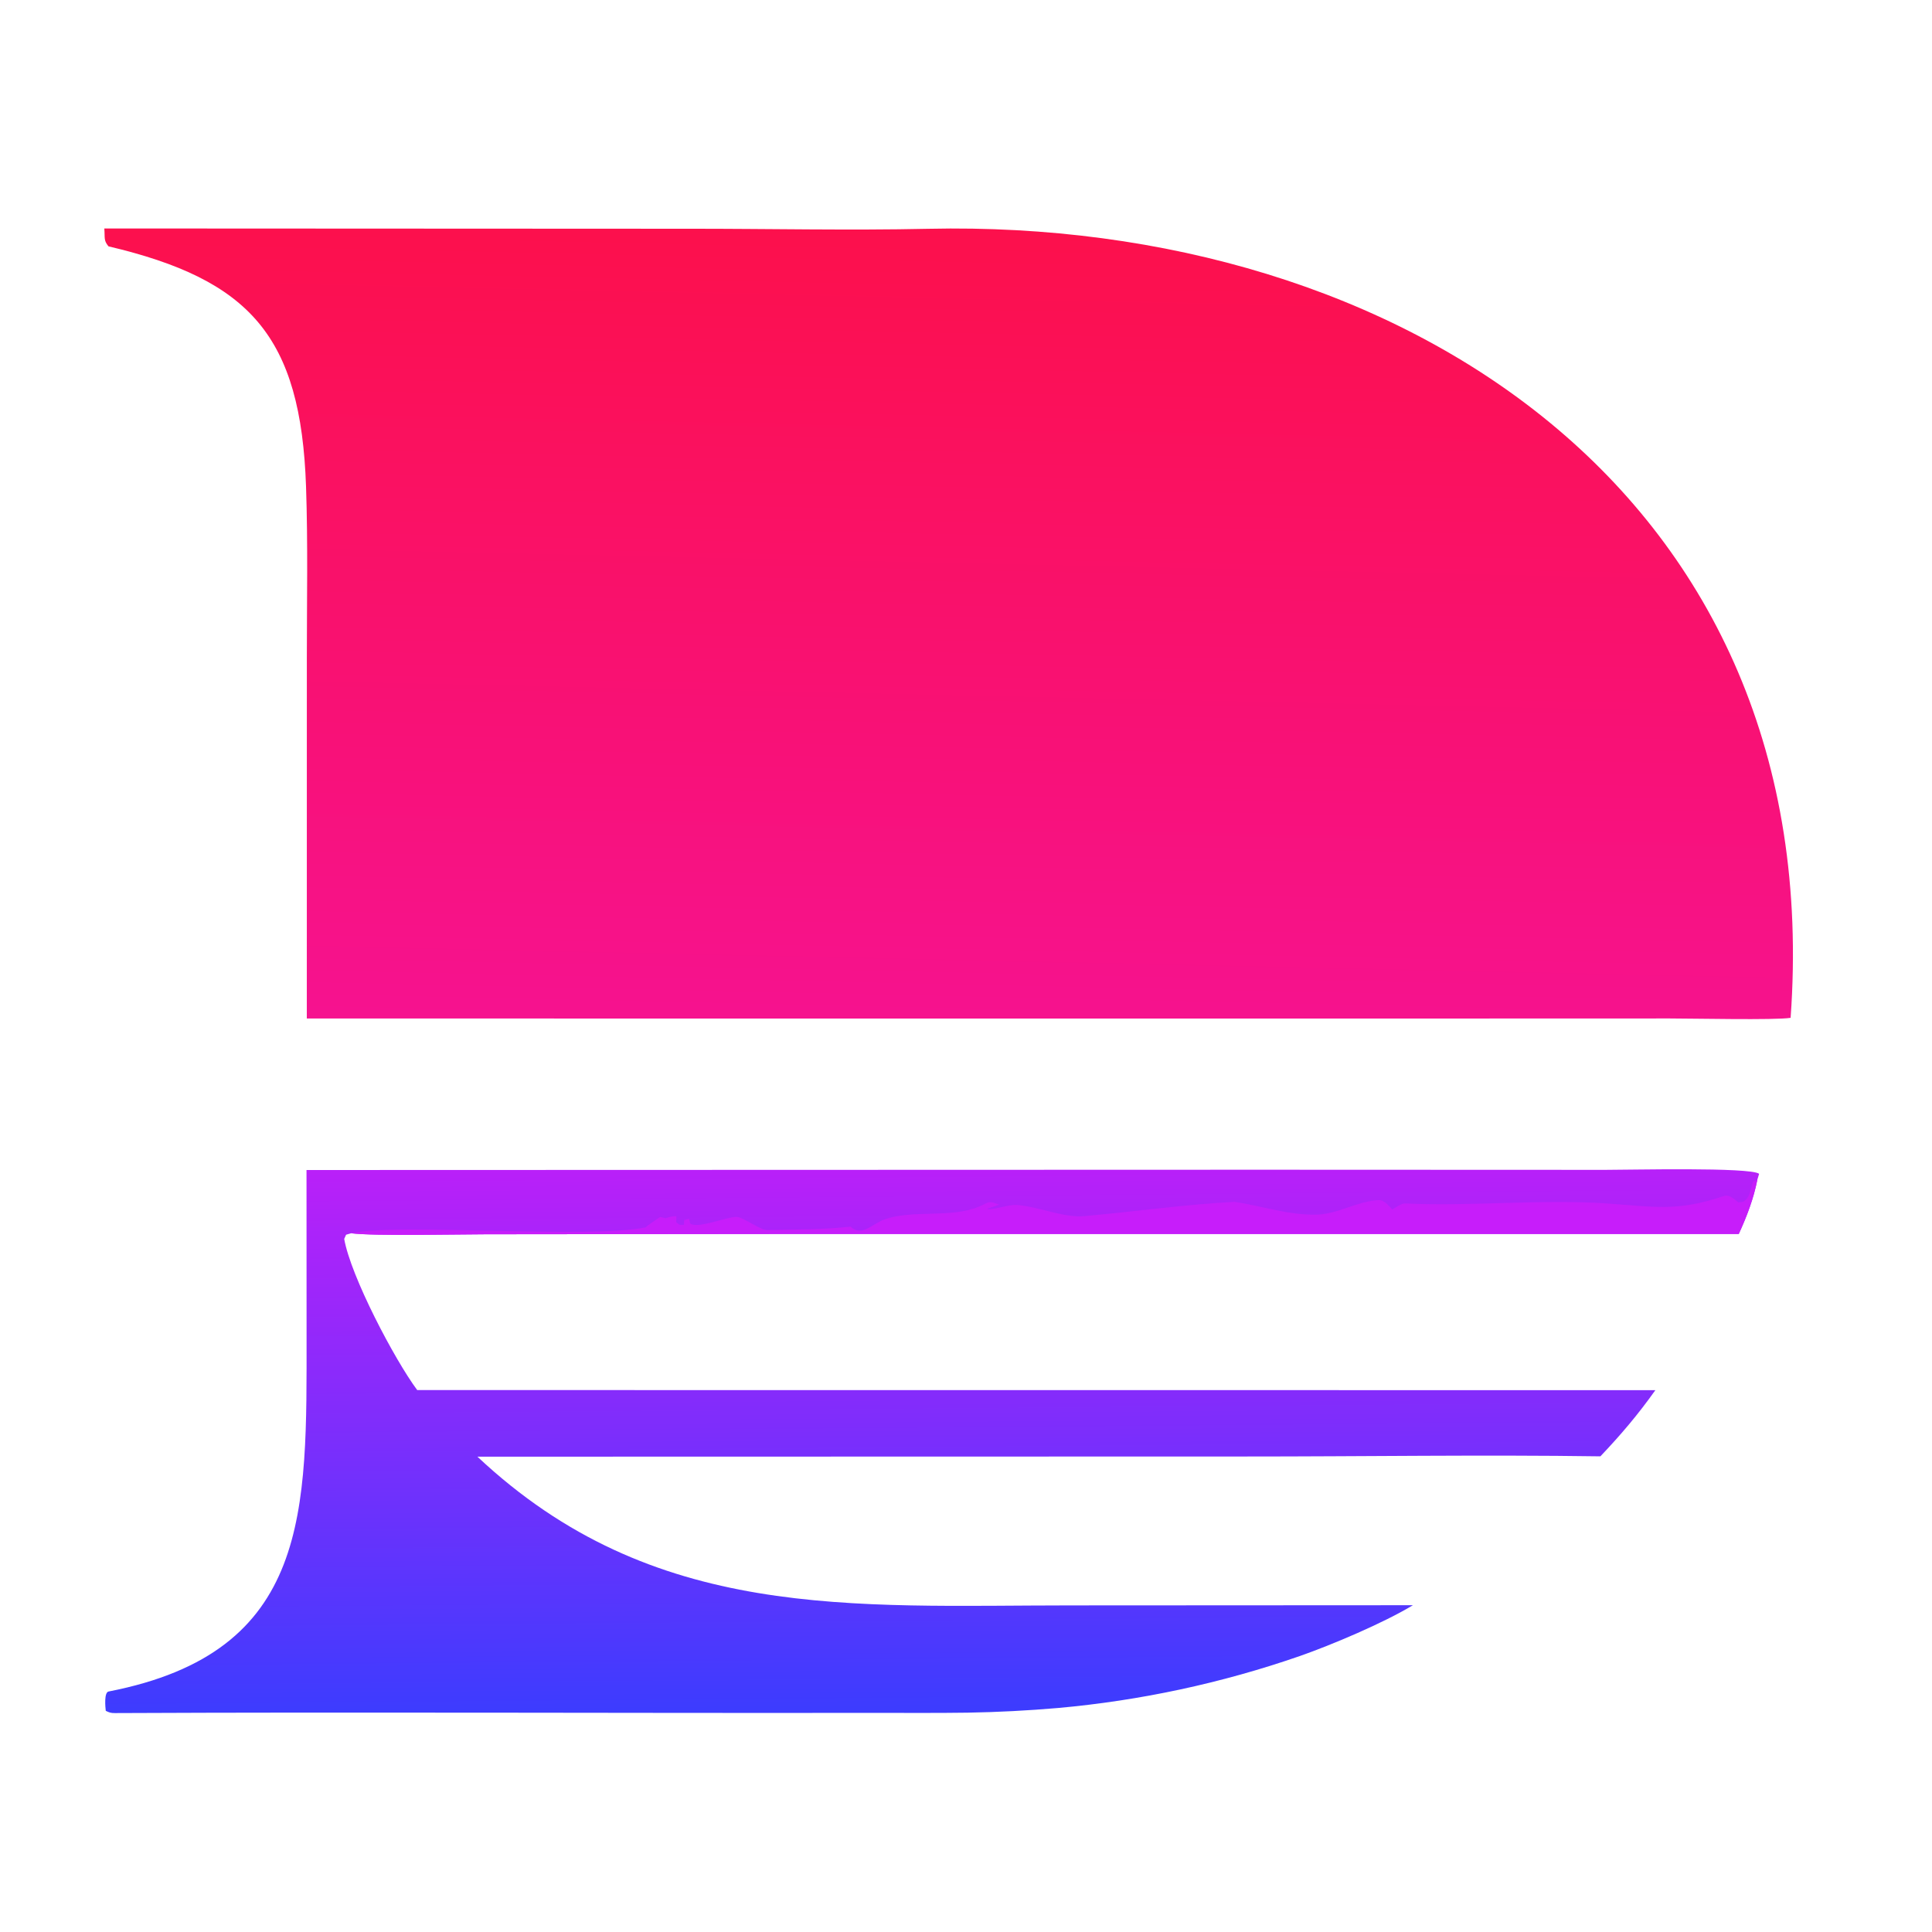
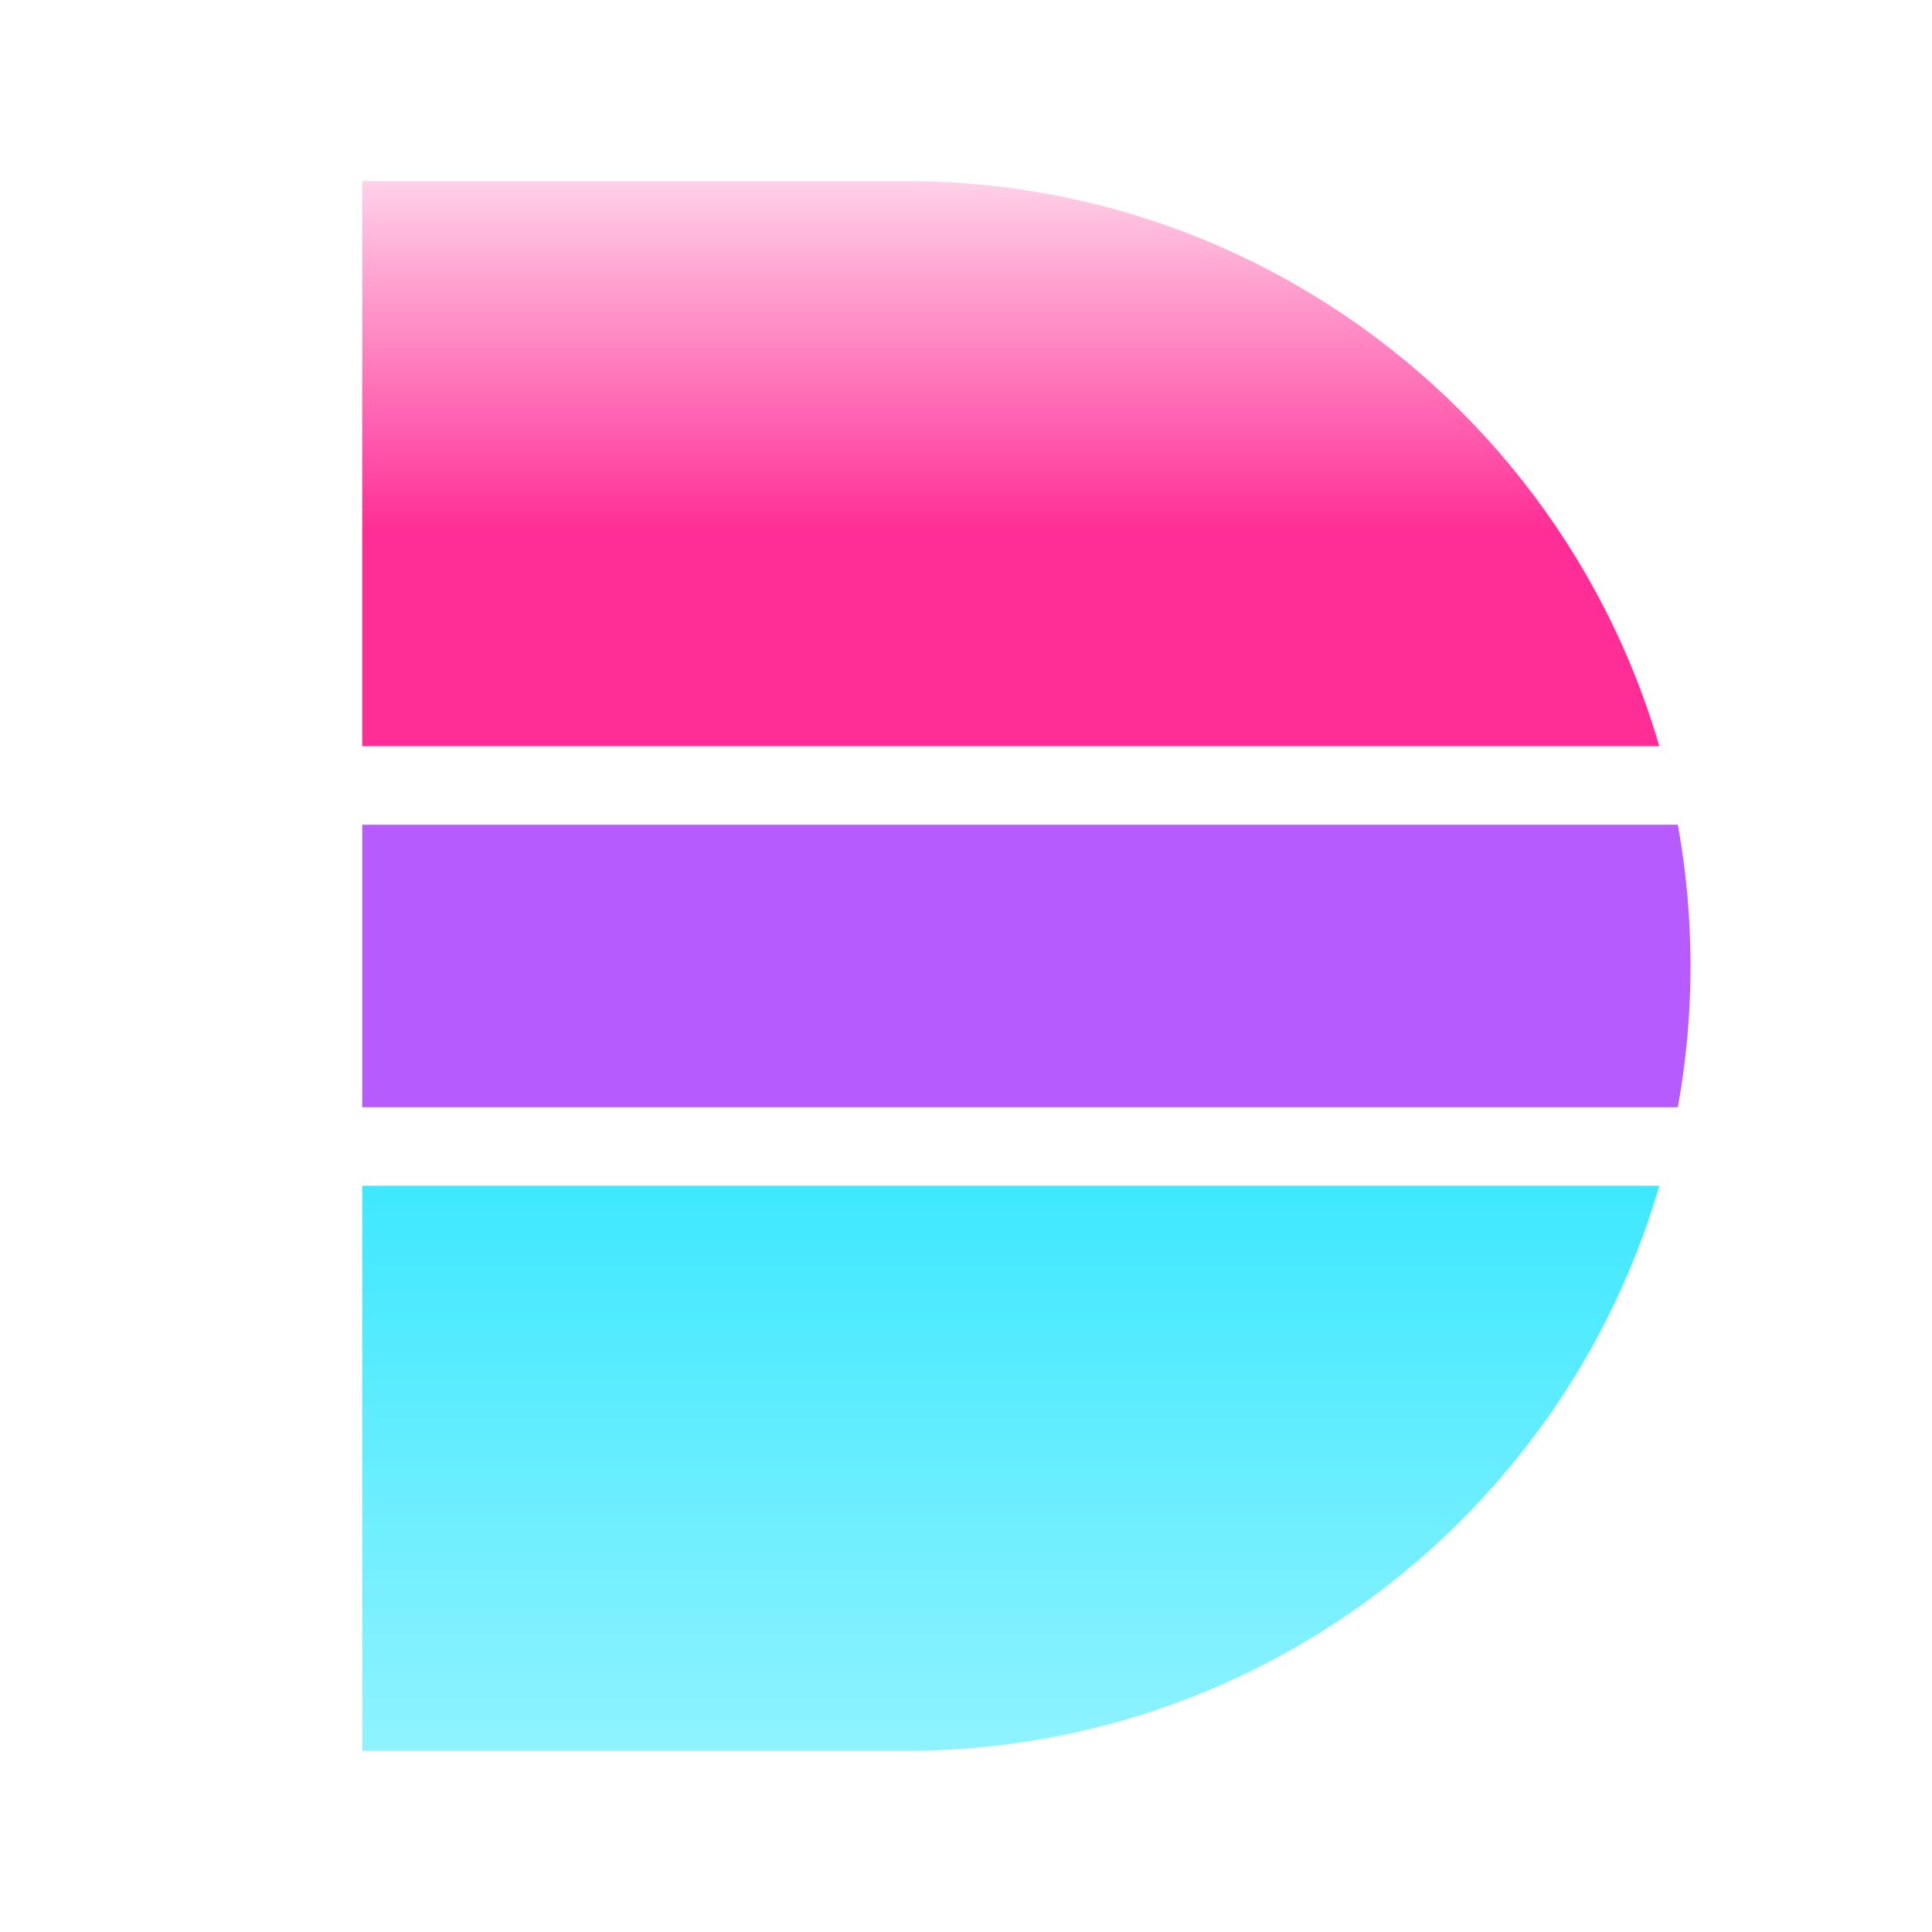
- <svg xmlns="http://www.w3.org/2000/svg" version="1.1" viewBox="604.6 595.8 853.9 853.9">
+ <svg xmlns="http://www.w3.org/2000/svg" viewBox="0 0 64 64" role="img" aria-label="Dacity Strategy">
  <defs>
-     <linearGradient id="Gradient1" gradientUnits="userSpaceOnUse" x1="1015.01" y1="1111.8" x2="1016.97" y2="1350.27">
-       <stop class="stop0" offset="0" stop-opacity="1" stop-color="rgb(185,32,249)" />
-       <stop class="stop1" offset="1" stop-opacity="1" stop-color="rgb(61,60,254)" />
+     <clipPath id="m-d">
+       <path d="M12 6h18a26 26 0 0 1 0 52H12z" />
+     </clipPath>
+     <linearGradient id="m-top" x1="0" y1="6.0" x2="0" y2="24.72" gradientUnits="userSpaceOnUse">
+       <stop offset="0" stop-color="#ffd1e8" />
+       <stop offset=".62" stop-color="#ff2d95" />
+       <stop offset="1" stop-color="#ff2d95" />
    </linearGradient>
-     <linearGradient id="Gradient2" gradientUnits="userSpaceOnUse" x1="1027.19" y1="698.527" x2="1019.59" y2="1049">
-       <stop class="stop0" offset="0" stop-opacity="1" stop-color="rgb(252,16,76)" />
-       <stop class="stop1" offset="1" stop-opacity="1" stop-color="rgb(246,18,143)" />
+     <linearGradient id="m-bot" x1="0" y1="39.28" x2="0" y2="58.0" gradientUnits="userSpaceOnUse">
+       <stop offset="0" stop-color="#3ee8ff" />
+       <stop offset="1" stop-color="#8ff3ff" />
    </linearGradient>
  </defs>
-   <path transform="translate(0,0)" fill="url(#Gradient2)" d="M 650.707 696.778 L 908.966 696.901 C 943.851 696.874 980.176 697.681 1014.94 696.921 C 1223.22 692.366 1412.72 814.23 1396.01 1045.66 C 1389.51 1046.74 1351.9 1045.93 1342.62 1045.94 L 1213.13 1045.98 L 740.204 1045.96 L 740.217 886.559 C 740.22 861.446 740.721 836.008 739.864 810.919 C 737.587 744.278 715.023 719.431 652.543 704.673 C 650.336 701.966 651.049 701.104 650.707 696.778 z" />
-   <path transform="translate(0,0)" fill="url(#Gradient1)" d="M 740.071 1112.92 L 1161.6 1112.79 L 1314.19 1112.85 C 1324.4 1112.88 1378.27 1111.56 1382.09 1114.6 L 1381.31 1117.2 C 1379.66 1125.56 1376.65 1133.46 1373.09 1141.19 L 946.146 1141.19 L 819.302 1141.32 C 807.104 1141.34 769.577 1142.16 759.807 1140.87 L 757.565 1141.52 L 756.731 1143.37 C 759.653 1159.97 778.958 1196.66 788.999 1210.18 L 1336.24 1210.22 C 1328.41 1221.21 1321.12 1229.77 1311.94 1239.47 C 1260.27 1238.72 1206.34 1239.56 1154.44 1239.54 L 815.612 1239.62 C 893.333 1312.62 981.064 1305.37 1077.98 1305.35 L 1229.07 1305.27 C 1216.16 1313.09 1193.22 1322.8 1178.99 1327.77 C 1144.45 1339.74 1108.58 1347.43 1072.17 1350.7 C 1058.91 1351.84 1045.62 1352.53 1032.31 1352.76 C 1018.08 1352.97 1003.77 1352.83 989.528 1352.85 C 878.15 1353.01 766.758 1352.43 655.383 1352.94 C 653.582 1352.95 652.933 1352.71 651.347 1351.95 C 651.134 1350.26 650.563 1343.8 652.584 1343.41 C 742.268 1325.97 740.097 1263.63 740.098 1186.22 L 740.071 1112.92 z" />
-   <path transform="translate(0,0)" fill="rgb(199,29,250)" d="M 907 1135 L 909.166 1134.5 L 909.623 1136.55 C 912.909 1139.09 925.968 1133.47 930.304 1133.65 C 933.074 1133.76 940.674 1139.51 943.668 1139.46 C 956.06 1139.23 968.174 1139.27 980.499 1137.96 C 985.651 1142.68 990.131 1136.58 995.689 1134.69 C 1008.6 1130.3 1024.88 1134.35 1037.36 1129.06 C 1042.26 1126.99 1041.02 1126.42 1046.21 1128.19 C 1044.39 1128.87 1042.64 1129.45 1040.79 1130.06 C 1042.74 1130.95 1050.12 1128.16 1053.81 1128.36 C 1062.7 1128.86 1074.84 1134.09 1083.38 1133.34 C 1104.94 1131.44 1128.79 1128.09 1150.3 1126.98 C 1162.5 1128.85 1174.32 1133.02 1186.9 1132.62 C 1196 1132.32 1204.76 1126.65 1213.77 1126.24 C 1216.52 1126.12 1218.25 1128.6 1219.98 1130.4 C 1221.24 1129.56 1224.07 1127.66 1225.49 1127.69 C 1254.65 1129.11 1285.76 1125.72 1314.67 1127.69 C 1335.8 1129.12 1345.52 1131.5 1366.6 1124.38 C 1368.89 1123.61 1371.15 1125.85 1372.93 1127.25 L 1375.22 1126.88 C 1377.87 1125 1377.99 1122.81 1378.96 1119.51 L 1379.37 1118.05 L 1381.31 1117.2 C 1379.66 1125.56 1376.65 1133.46 1373.09 1141.19 L 946.146 1141.19 L 819.302 1141.32 C 807.104 1141.34 769.577 1142.16 759.807 1140.87 C 780.265 1136.19 863.851 1143.52 890.093 1138.25 C 889.223 1138.42 896.176 1133.78 896.386 1133.65 L 898.737 1134.25 C 901.063 1133.51 901.144 1133.4 903.55 1133.31 L 903.499 1136.02 C 905.441 1137.47 904.329 1137.05 906.871 1137.16 L 907 1135 z" />
+   <g clip-path="url(#m-d)">
+     <rect x="0" y="6.0" width="64" height="18.72" fill="url(#m-top)" />
+     <rect x="0" y="27.32" width="64" height="9.36" fill="#b65cff" />
+     <rect x="0" y="39.28" width="64" height="18.72" fill="url(#m-bot)" />
+   </g>
</svg>
